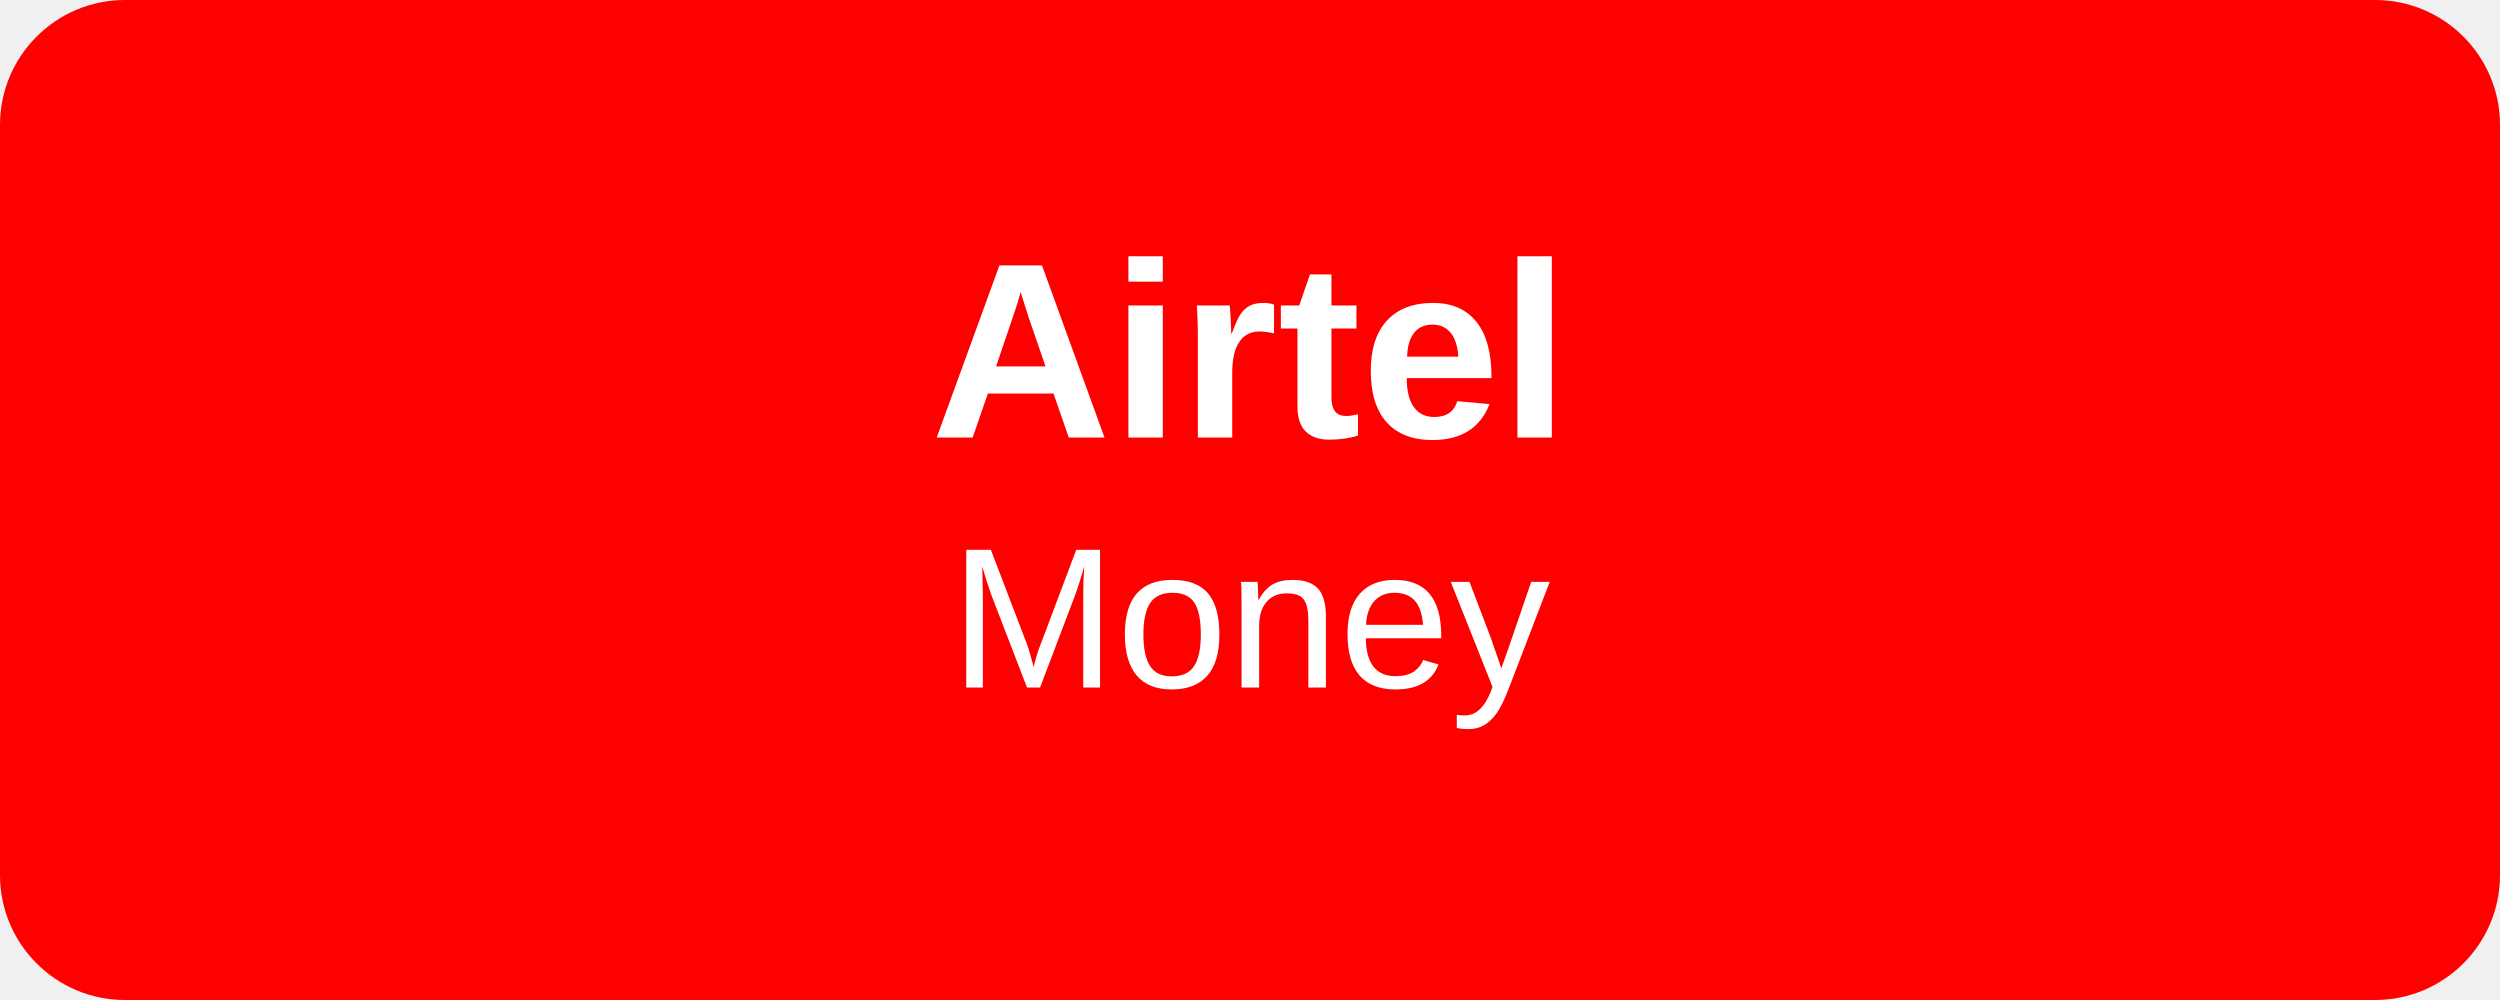
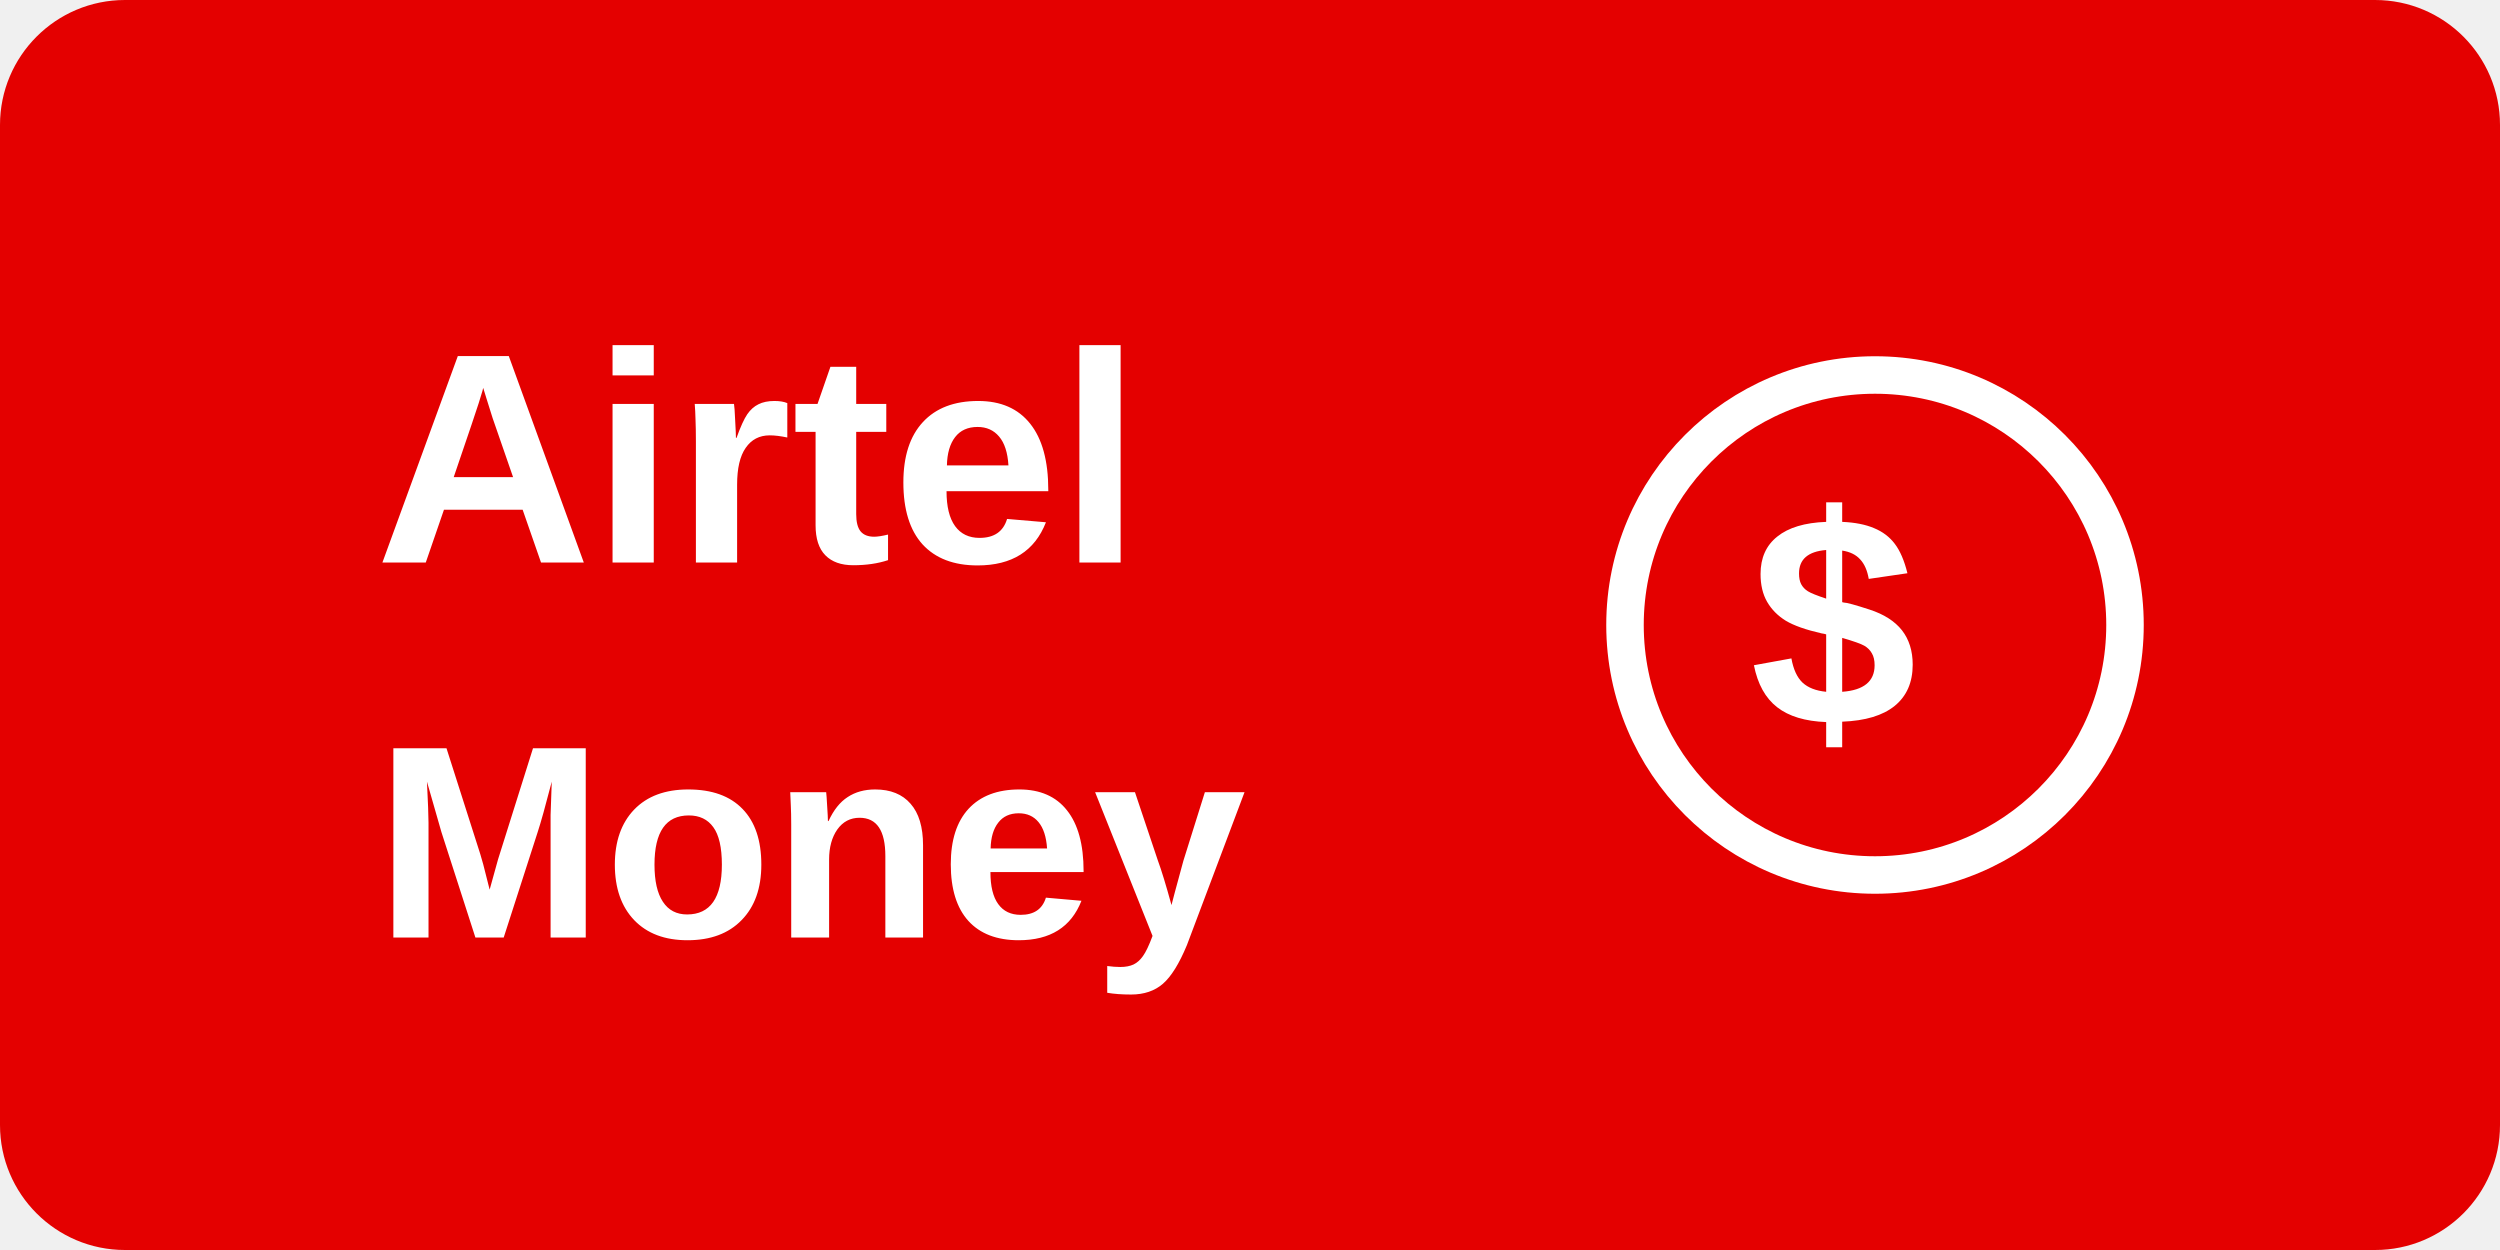
- <svg xmlns="http://www.w3.org/2000/svg" viewBox="0 0 200 80">
-   <rect width="200" height="80" rx="10" fill="#FF0000" />
-   <text x="100" y="35" font-family="Arial, sans-serif" font-size="20" font-weight="bold" text-anchor="middle" fill="#FFF">Airtel</text>
-   <text x="100" y="55" font-family="Arial, sans-serif" font-size="16" text-anchor="middle" fill="#FFF">Money</text>
+ <svg xmlns="http://www.w3.org/2000/svg" viewBox="0 0 200 100">
+   <rect width="200" height="100" rx="10" fill="#E40000" />
+   <text x="30" y="45" font-family="Arial, sans-serif" font-weight="bold" font-size="24" fill="#FFFFFF">Airtel</text>
+   <text x="30" y="75" font-family="Arial, sans-serif" font-weight="bold" font-size="22" fill="#FFFFFF">Money</text>
+   <circle cx="150" cy="50" r="20" fill="none" stroke="#FFFFFF" stroke-width="3" />
+   <text x="140" y="58" font-family="Arial, sans-serif" font-weight="bold" font-size="24" fill="#FFFFFF">$</text>
</svg>
